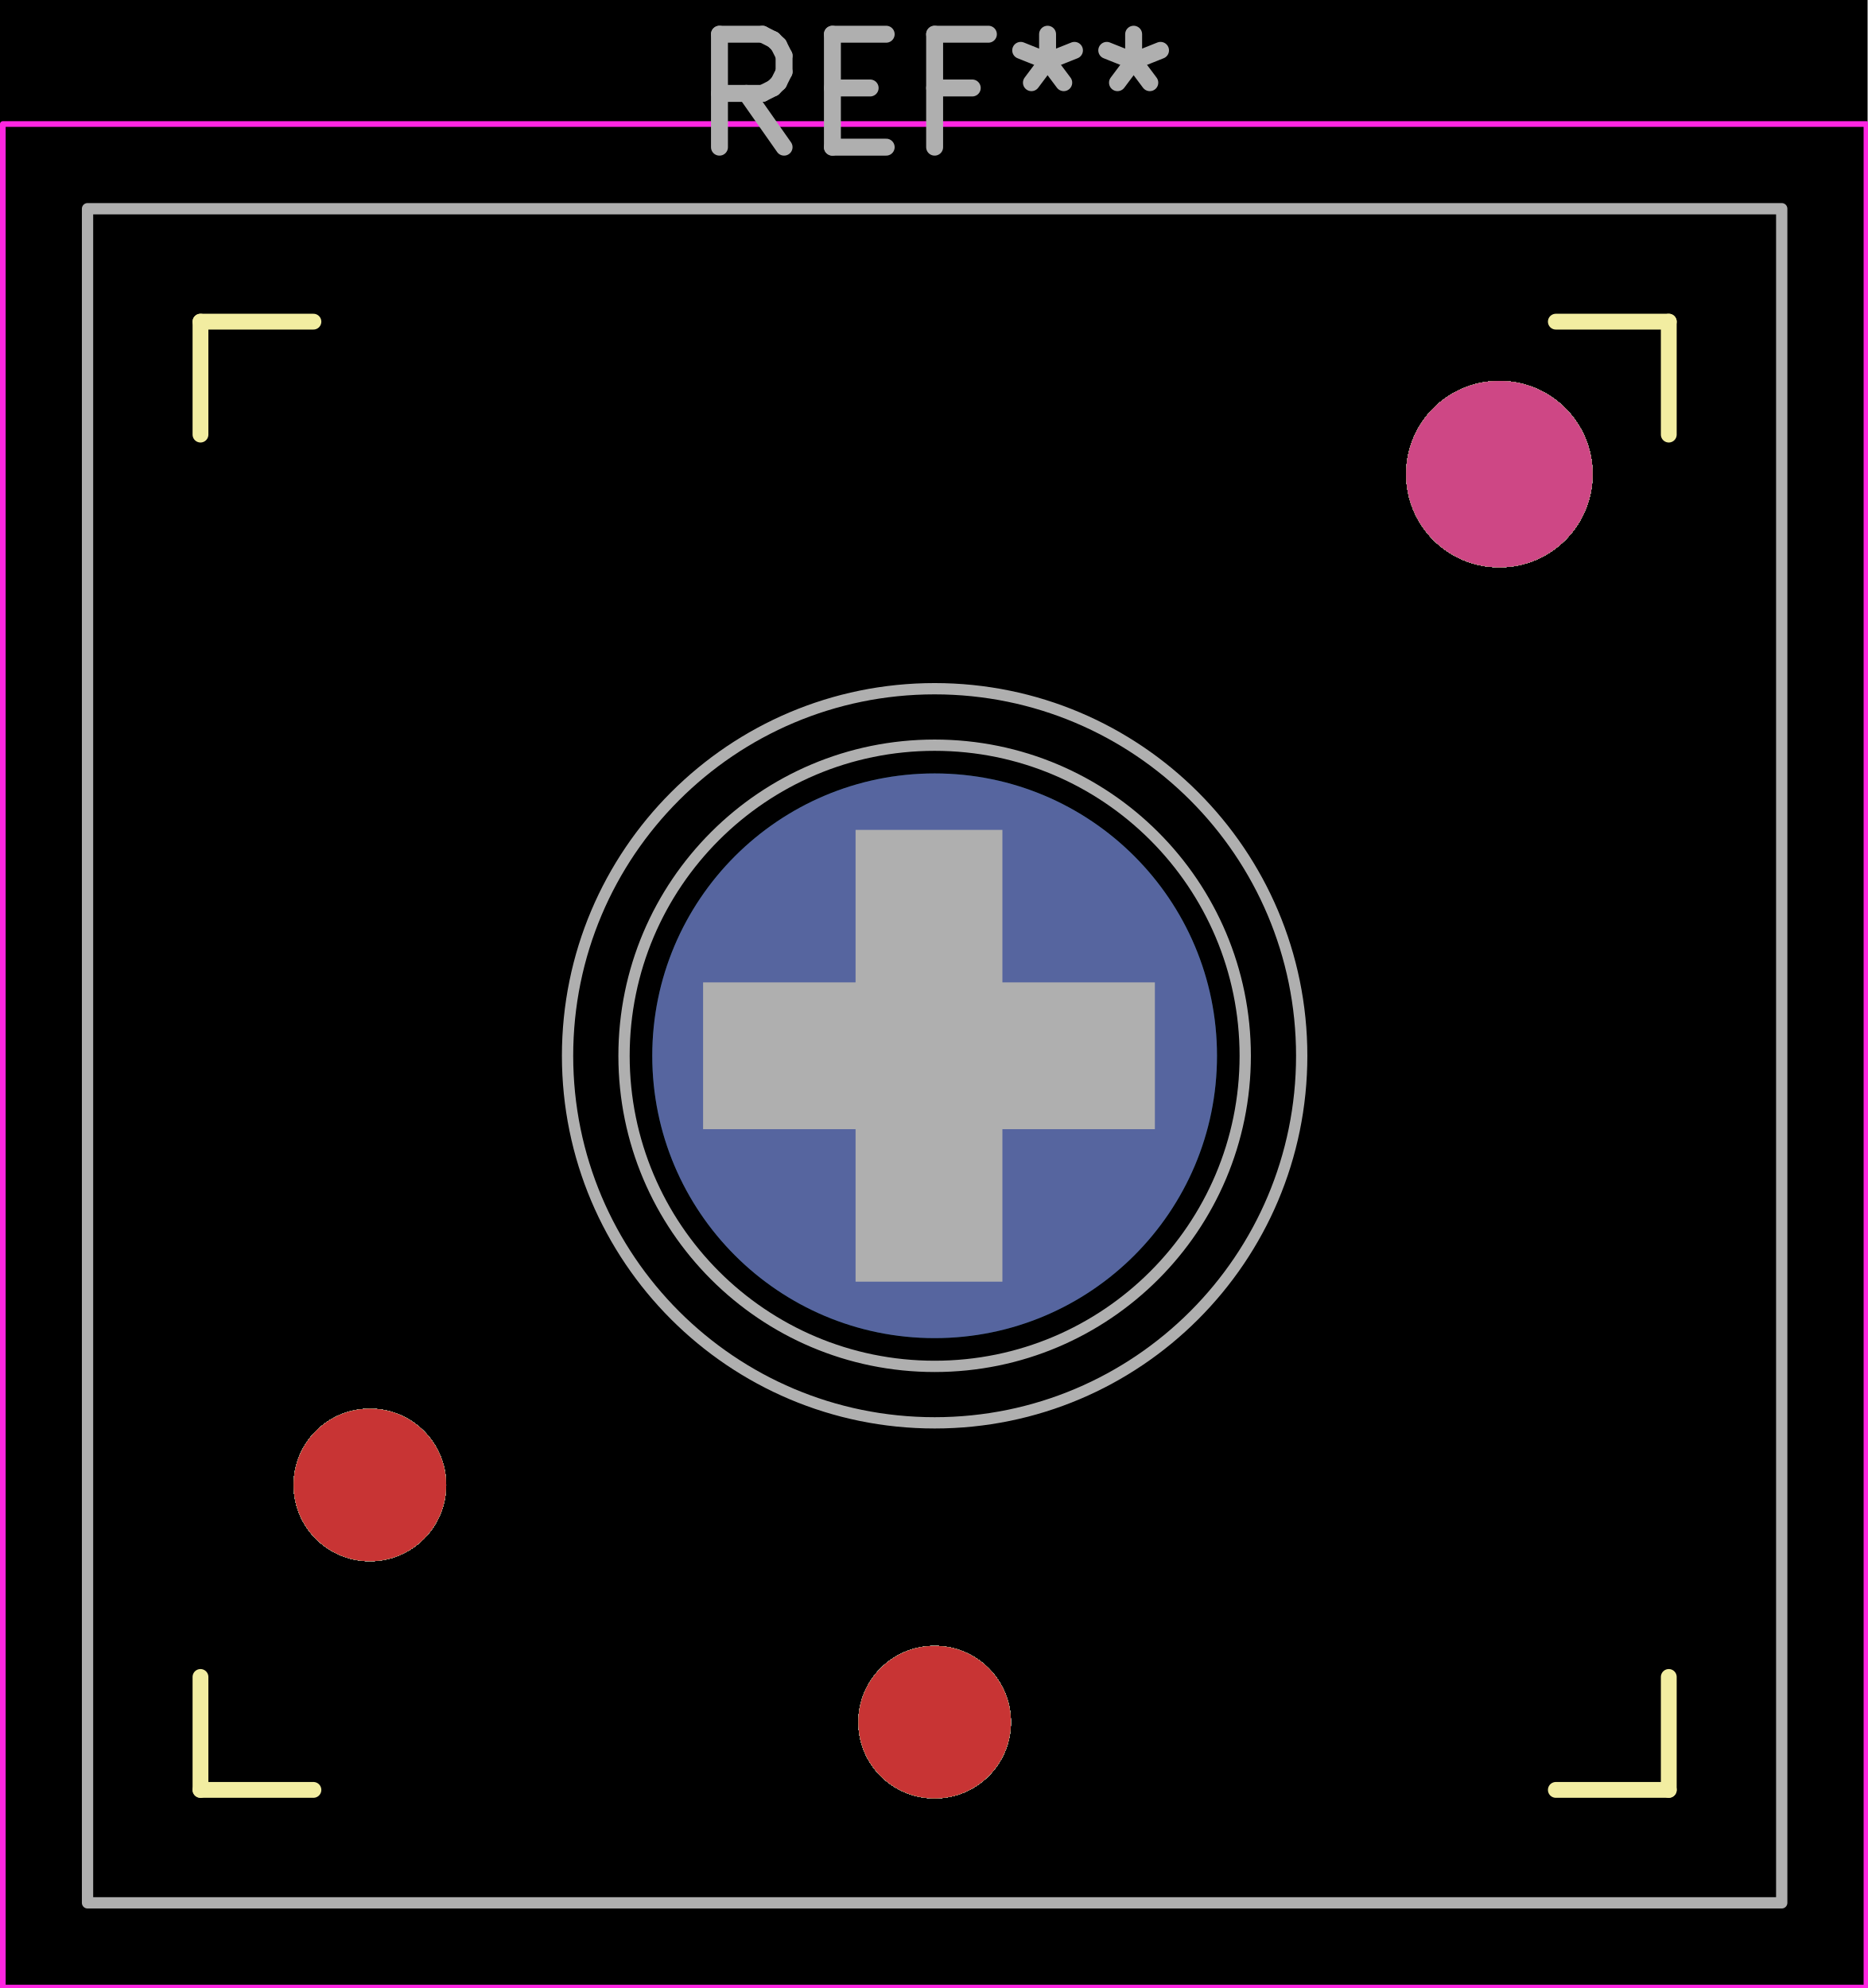
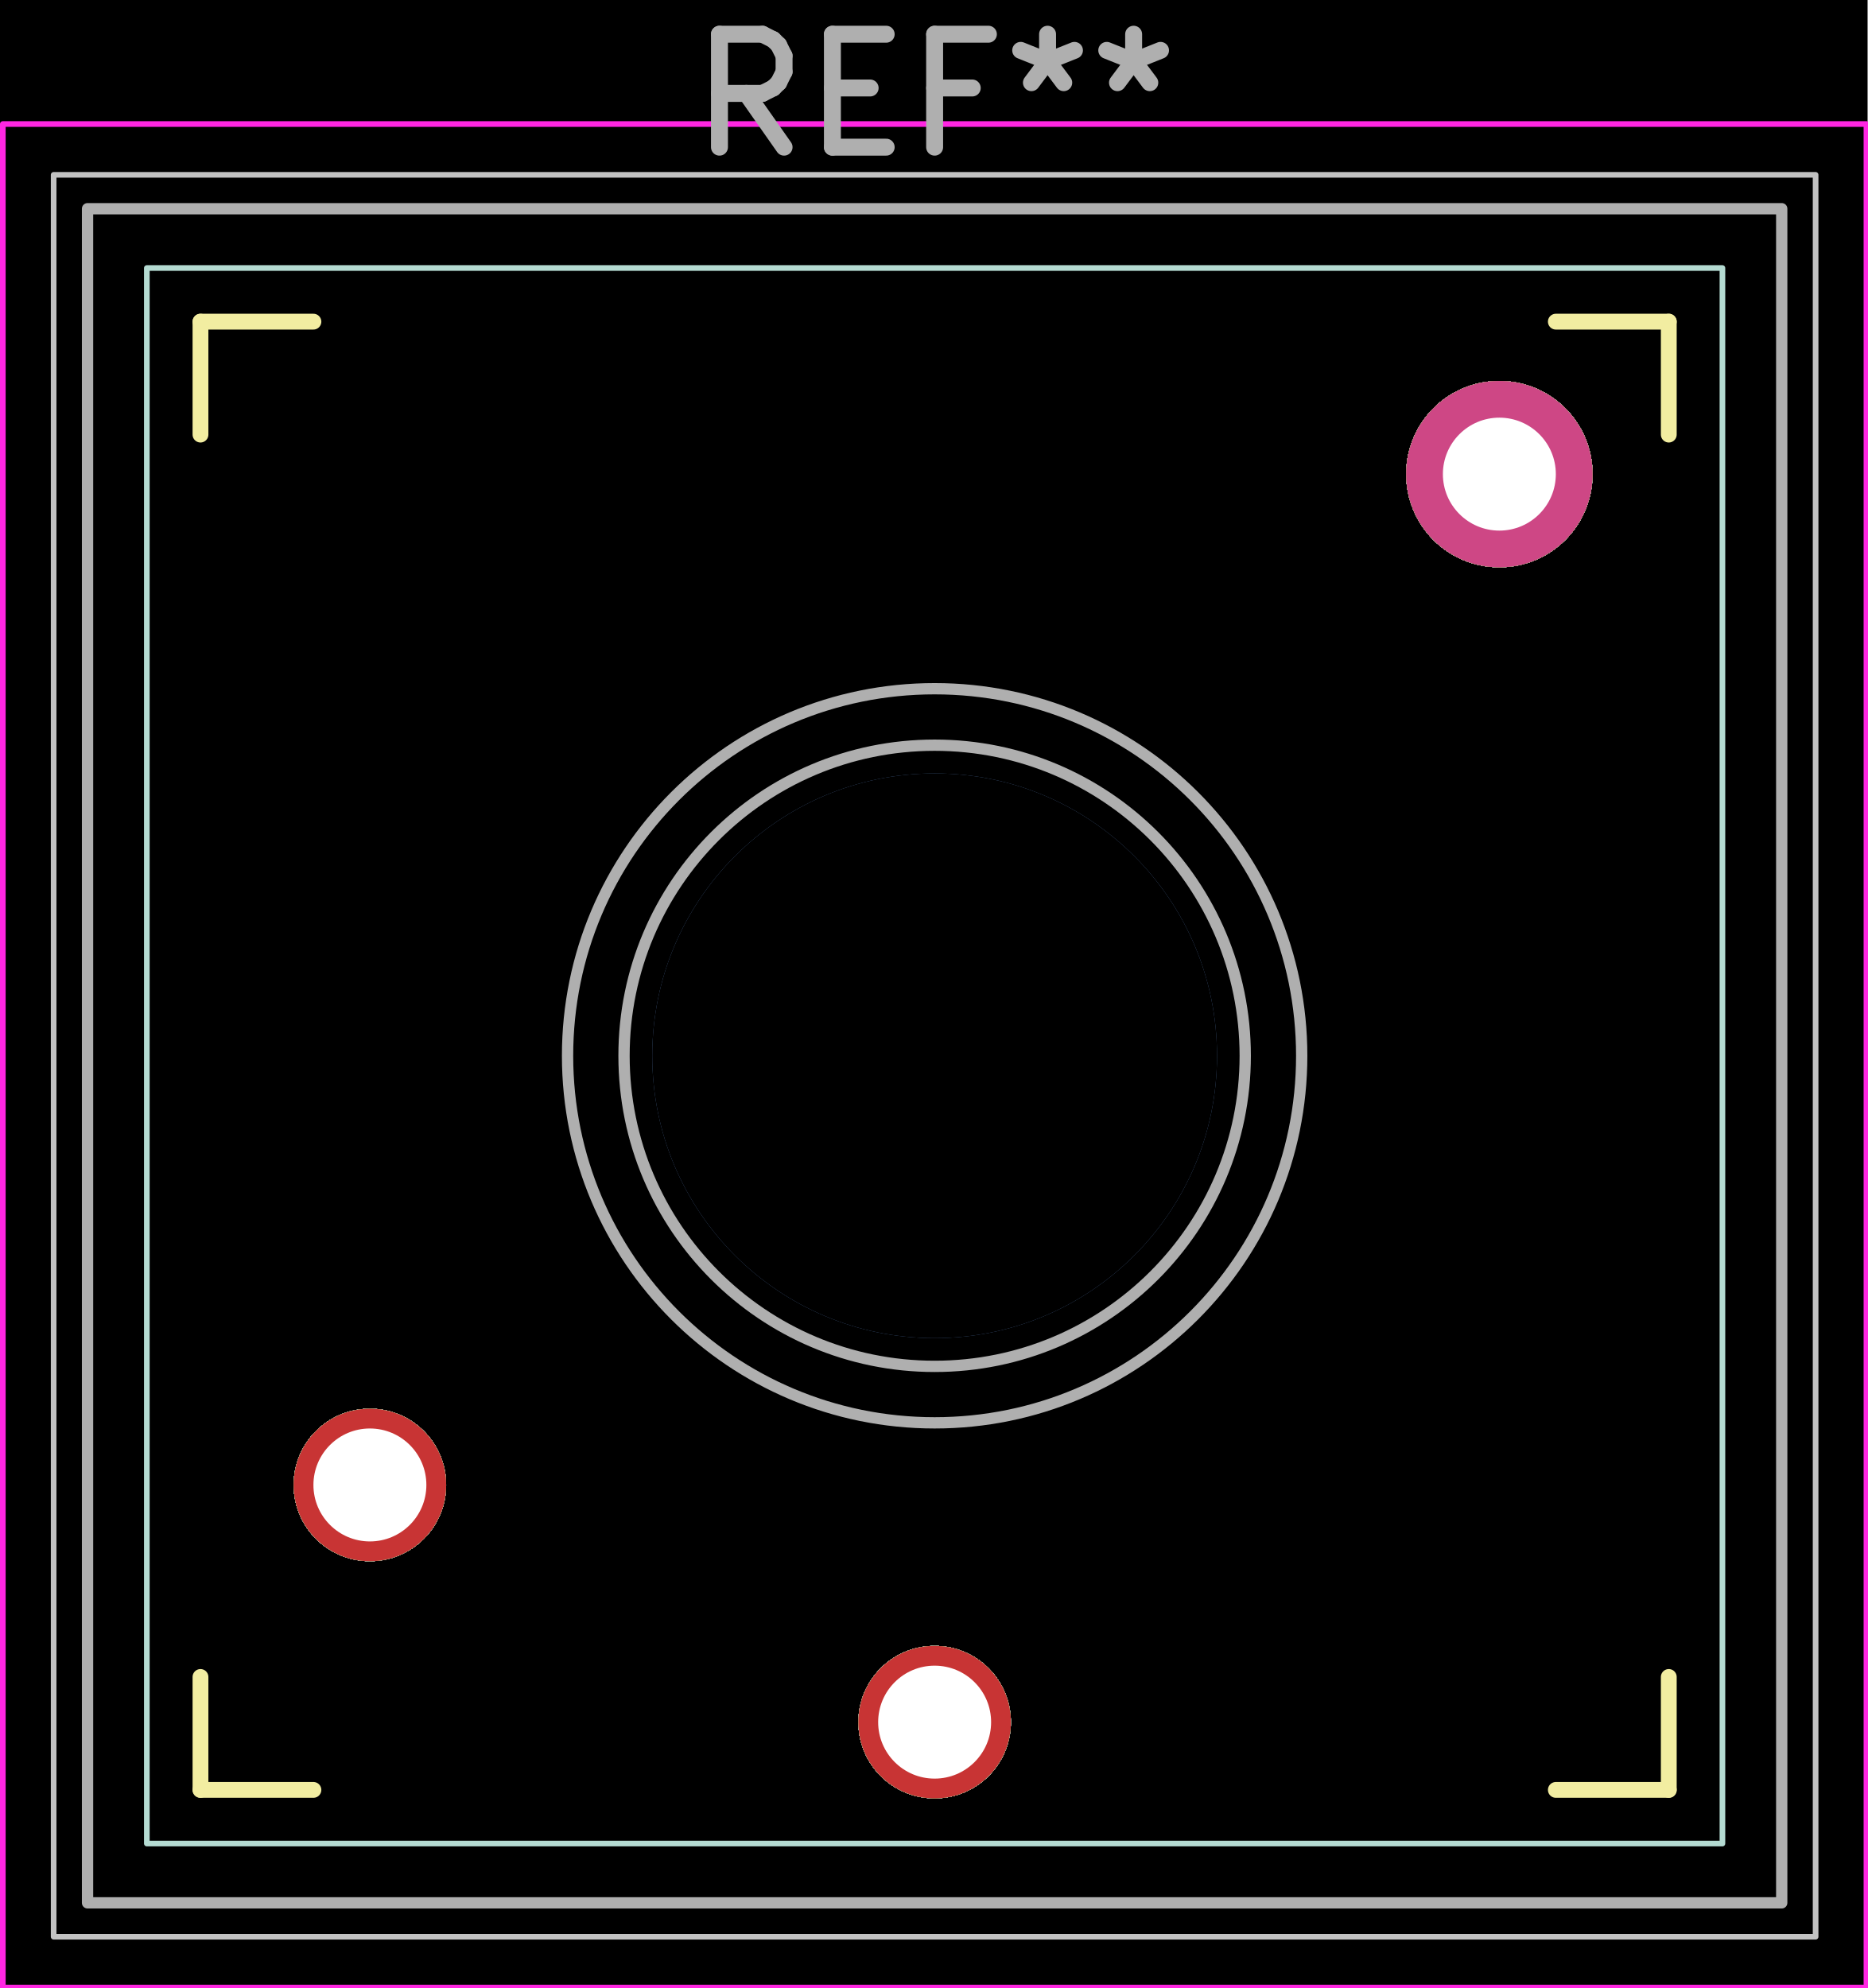
<svg xmlns="http://www.w3.org/2000/svg" version="1.1" width="100%" height="100%" viewBox="0 0 16.535 17.602" preserveAspectRatio="xMidYMid meet">
  <rect width="100%" height="100%" fill="black" />
  <g style="fill:#000000; fill-opacity:1;stroke:#000000; stroke-opacity:1; stroke-linecap:round; stroke-linejoin:round;" transform="translate(0 0) scale(1 1)">
</g>
  <g style="fill:#4D7FC4; fill-opacity:1; stroke:none;">
    <circle cx="13.275" cy="4.198" r="0.825" />
-   </g>
-   <g style="fill:#4D7FC4; fill-opacity:1; stroke:none;">
-     <circle cx="8.275" cy="15.248" r="0.675" />
-   </g>
-   <g style="fill:#4D7FC4; fill-opacity:1; stroke:none;">
+     <circle cx="8.275" cy="15.248" r="0.675" />
    <circle cx="3.275" cy="13.148" r="0.675" />
  </g>
  <g style="fill:#02FFEE; fill-opacity:0.4; stroke:none;">
    <circle cx="8.275" cy="9.348" r="2.5" />
-   </g>
-   <g style="fill:#02FFEE; fill-opacity:0.4; stroke:none;">
-     <circle cx="13.275" cy="4.198" r="0.825" />
-   </g>
-   <g style="fill:#02FFEE; fill-opacity:0.4; stroke:none;">
-     <circle cx="8.275" cy="15.248" r="0.675" />
-   </g>
-   <g style="fill:#02FFEE; fill-opacity:0.4; stroke:none;">
-     <circle cx="3.275" cy="13.148" r="0.675" />
-   </g>
-   <g style="fill:#F2EDA1; fill-opacity:1; stroke:none;">
-     <circle cx="13.275" cy="4.198" r="0.825" />
-   </g>
-   <g style="fill:#F2EDA1; fill-opacity:1; stroke:none;">
-     <circle cx="8.275" cy="15.248" r="0.675" />
-   </g>
-   <g style="fill:#F2EDA1; fill-opacity:1; stroke:none;">
-     <circle cx="3.275" cy="13.148" r="0.675" />
-   </g>
-   <g style="fill:#E8B2A7; fill-opacity:1; stroke:none;">
-     <circle cx="13.275" cy="4.198" r="0.825" />
-   </g>
-   <g style="fill:#E8B2A7; fill-opacity:1; stroke:none;">
-     <circle cx="8.275" cy="15.248" r="0.675" />
-   </g>
-   <g style="fill:#E8B2A7; fill-opacity:1; stroke:none;">
-     <circle cx="3.275" cy="13.148" r="0.675" />
-   </g>
-   <g style="fill:#28CCD9; fill-opacity:1; stroke:none;">
-     <circle cx="13.275" cy="4.198" r="0.825" />
-   </g>
-   <g style="fill:#28CCD9; fill-opacity:1; stroke:none;">
-     <circle cx="8.275" cy="15.248" r="0.675" />
-   </g>
-   <g style="fill:#28CCD9; fill-opacity:1; stroke:none;">
-     <circle cx="3.275" cy="13.148" r="0.675" />
-   </g>
-   <g style="fill:#A7A5C6; fill-opacity:1; stroke:none;">
-     <circle cx="13.275" cy="4.198" r="0.825" />
-   </g>
-   <g style="fill:#A7A5C6; fill-opacity:1; stroke:none;">
-     <circle cx="8.275" cy="15.248" r="0.675" />
-   </g>
-   <g style="fill:#A7A5C6; fill-opacity:1; stroke:none;">
+     <circle cx="13.275" cy="4.198" r="0.825" />
+     <circle cx="8.275" cy="15.248" r="0.675" />
+     <circle cx="3.275" cy="13.148" r="0.675" />
+   </g>
+   <g style="fill:#F2EDA1; fill-opacity:1; stroke:none;">
+     <circle cx="13.275" cy="4.198" r="0.825" />
+     <circle cx="8.275" cy="15.248" r="0.675" />
+     <circle cx="3.275" cy="13.148" r="0.675" />
+   </g>
+   <g style="fill:#E8B2A7; fill-opacity:1; stroke:none;">
+     <circle cx="13.275" cy="4.198" r="0.825" />
+     <circle cx="8.275" cy="15.248" r="0.675" />
+     <circle cx="3.275" cy="13.148" r="0.675" />
+   </g>
+   <g style="fill:#28CCD9; fill-opacity:1; stroke:none;">
+     <circle cx="13.275" cy="4.198" r="0.825" />
+     <circle cx="8.275" cy="15.248" r="0.675" />
+     <circle cx="3.275" cy="13.148" r="0.675" />
+   </g>
+   <g style="fill:#A7A5C6; fill-opacity:1; stroke:none;">
+     <circle cx="13.275" cy="4.198" r="0.825" />
+     <circle cx="8.275" cy="15.248" r="0.675" />
    <circle cx="3.275" cy="13.148" r="0.675" />
  </g>
  <g style="fill:#F76F8E; fill-opacity:1; stroke:none;">
    <circle cx="13.275" cy="4.198" r="0.825" />
+     <circle cx="8.275" cy="15.248" r="0.675" />
+     <circle cx="3.275" cy="13.148" r="0.675" />
+   </g>
+   <g style="fill:#5BC3EB; fill-opacity:1; stroke:none;">
+     <circle cx="13.275" cy="4.198" r="0.825" />
+     <circle cx="8.275" cy="15.248" r="0.675" />
+     <circle cx="3.275" cy="13.148" r="0.675" />
+   </g>
+   <g style="fill:#ED7C33; fill-opacity:1; stroke:none;">
+     <circle cx="13.275" cy="4.198" r="0.825" />
+     <circle cx="8.275" cy="15.248" r="0.675" />
+     <circle cx="3.275" cy="13.148" r="0.675" />
+   </g>
+   <g style="fill:#F2EDA1; fill-opacity:1; stroke:none;">
+     <circle cx="13.275" cy="4.198" r="0.825" />
+     <circle cx="8.275" cy="15.248" r="0.675" />
+     <circle cx="3.275" cy="13.148" r="0.675" />
+   </g>
+   <g style="fill:#E8B2A7; fill-opacity:1; stroke:none;">
+     <circle cx="13.275" cy="4.198" r="0.825" />
+     <circle cx="8.275" cy="15.248" r="0.675" />
+     <circle cx="3.275" cy="13.148" r="0.675" />
+   </g>
+   <g style="fill:#28CCD9; fill-opacity:1; stroke:none;">
+     <circle cx="13.275" cy="4.198" r="0.825" />
+     <circle cx="8.275" cy="15.248" r="0.675" />
+     <circle cx="3.275" cy="13.148" r="0.675" />
+   </g>
+   <g style="fill:#A7A5C6; fill-opacity:1; stroke:none;">
+     <circle cx="13.275" cy="4.198" r="0.825" />
+     <circle cx="8.275" cy="15.248" r="0.675" />
+     <circle cx="3.275" cy="13.148" r="0.675" />
  </g>
  <g style="fill:#F76F8E; fill-opacity:1; stroke:none;">
-     <circle cx="8.275" cy="15.248" r="0.675" />
+     <circle cx="13.275" cy="4.198" r="0.825" />
+     <circle cx="8.275" cy="15.248" r="0.675" />
+     <circle cx="3.275" cy="13.148" r="0.675" />
+   </g>
+   <g style="fill:#5BC3EB; fill-opacity:1; stroke:none;">
+     <circle cx="13.275" cy="4.198" r="0.825" />
+     <circle cx="8.275" cy="15.248" r="0.675" />
+     <circle cx="3.275" cy="13.148" r="0.675" />
+   </g>
+   <g style="fill:#ED7C33; fill-opacity:1; stroke:none;">
+     <circle cx="13.275" cy="4.198" r="0.825" />
+     <circle cx="8.275" cy="15.248" r="0.675" />
+     <circle cx="3.275" cy="13.148" r="0.675" />
+   </g>
+   <g style="fill:#F2EDA1; fill-opacity:1; stroke:none;">
+     <circle cx="13.275" cy="4.198" r="0.825" />
+     <circle cx="8.275" cy="15.248" r="0.675" />
+     <circle cx="3.275" cy="13.148" r="0.675" />
+   </g>
+   <g style="fill:#E8B2A7; fill-opacity:1; stroke:none;">
+     <circle cx="13.275" cy="4.198" r="0.825" />
+     <circle cx="8.275" cy="15.248" r="0.675" />
+     <circle cx="3.275" cy="13.148" r="0.675" />
+   </g>
+   <g style="fill:#28CCD9; fill-opacity:1; stroke:none;">
+     <circle cx="13.275" cy="4.198" r="0.825" />
+     <circle cx="8.275" cy="15.248" r="0.675" />
+     <circle cx="3.275" cy="13.148" r="0.675" />
+   </g>
+   <g style="fill:#A7A5C6; fill-opacity:1; stroke:none;">
+     <circle cx="13.275" cy="4.198" r="0.825" />
+     <circle cx="8.275" cy="15.248" r="0.675" />
+     <circle cx="3.275" cy="13.148" r="0.675" />
  </g>
  <g style="fill:#F76F8E; fill-opacity:1; stroke:none;">
+     <circle cx="13.275" cy="4.198" r="0.825" />
+     <circle cx="8.275" cy="15.248" r="0.675" />
    <circle cx="3.275" cy="13.148" r="0.675" />
  </g>
  <g style="fill:#5BC3EB; fill-opacity:1; stroke:none;">
    <circle cx="13.275" cy="4.198" r="0.825" />
-   </g>
-   <g style="fill:#5BC3EB; fill-opacity:1; stroke:none;">
-     <circle cx="8.275" cy="15.248" r="0.675" />
-   </g>
-   <g style="fill:#5BC3EB; fill-opacity:1; stroke:none;">
+     <circle cx="8.275" cy="15.248" r="0.675" />
    <circle cx="3.275" cy="13.148" r="0.675" />
  </g>
  <g style="fill:#ED7C33; fill-opacity:1; stroke:none;">
    <circle cx="13.275" cy="4.198" r="0.825" />
-   </g>
-   <g style="fill:#ED7C33; fill-opacity:1; stroke:none;">
-     <circle cx="8.275" cy="15.248" r="0.675" />
-   </g>
-   <g style="fill:#ED7C33; fill-opacity:1; stroke:none;">
-     <circle cx="3.275" cy="13.148" r="0.675" />
-   </g>
-   <g style="fill:#F2EDA1; fill-opacity:1; stroke:none;">
-     <circle cx="13.275" cy="4.198" r="0.825" />
-   </g>
-   <g style="fill:#F2EDA1; fill-opacity:1; stroke:none;">
-     <circle cx="8.275" cy="15.248" r="0.675" />
-   </g>
-   <g style="fill:#F2EDA1; fill-opacity:1; stroke:none;">
-     <circle cx="3.275" cy="13.148" r="0.675" />
-   </g>
-   <g style="fill:#E8B2A7; fill-opacity:1; stroke:none;">
-     <circle cx="13.275" cy="4.198" r="0.825" />
-   </g>
-   <g style="fill:#E8B2A7; fill-opacity:1; stroke:none;">
-     <circle cx="8.275" cy="15.248" r="0.675" />
-   </g>
-   <g style="fill:#E8B2A7; fill-opacity:1; stroke:none;">
-     <circle cx="3.275" cy="13.148" r="0.675" />
-   </g>
-   <g style="fill:#28CCD9; fill-opacity:1; stroke:none;">
-     <circle cx="13.275" cy="4.198" r="0.825" />
-   </g>
-   <g style="fill:#28CCD9; fill-opacity:1; stroke:none;">
-     <circle cx="8.275" cy="15.248" r="0.675" />
-   </g>
-   <g style="fill:#28CCD9; fill-opacity:1; stroke:none;">
-     <circle cx="3.275" cy="13.148" r="0.675" />
-   </g>
-   <g style="fill:#A7A5C6; fill-opacity:1; stroke:none;">
-     <circle cx="13.275" cy="4.198" r="0.825" />
-   </g>
-   <g style="fill:#A7A5C6; fill-opacity:1; stroke:none;">
-     <circle cx="8.275" cy="15.248" r="0.675" />
-   </g>
-   <g style="fill:#A7A5C6; fill-opacity:1; stroke:none;">
-     <circle cx="3.275" cy="13.148" r="0.675" />
-   </g>
-   <g style="fill:#F76F8E; fill-opacity:1; stroke:none;">
-     <circle cx="13.275" cy="4.198" r="0.825" />
-   </g>
-   <g style="fill:#F76F8E; fill-opacity:1; stroke:none;">
-     <circle cx="8.275" cy="15.248" r="0.675" />
-   </g>
-   <g style="fill:#F76F8E; fill-opacity:1; stroke:none;">
-     <circle cx="3.275" cy="13.148" r="0.675" />
-   </g>
-   <g style="fill:#5BC3EB; fill-opacity:1; stroke:none;">
-     <circle cx="13.275" cy="4.198" r="0.825" />
-   </g>
-   <g style="fill:#5BC3EB; fill-opacity:1; stroke:none;">
-     <circle cx="8.275" cy="15.248" r="0.675" />
-   </g>
-   <g style="fill:#5BC3EB; fill-opacity:1; stroke:none;">
-     <circle cx="3.275" cy="13.148" r="0.675" />
-   </g>
-   <g style="fill:#ED7C33; fill-opacity:1; stroke:none;">
-     <circle cx="13.275" cy="4.198" r="0.825" />
-   </g>
-   <g style="fill:#ED7C33; fill-opacity:1; stroke:none;">
-     <circle cx="8.275" cy="15.248" r="0.675" />
-   </g>
-   <g style="fill:#ED7C33; fill-opacity:1; stroke:none;">
-     <circle cx="3.275" cy="13.148" r="0.675" />
-   </g>
-   <g style="fill:#F2EDA1; fill-opacity:1; stroke:none;">
-     <circle cx="13.275" cy="4.198" r="0.825" />
-   </g>
-   <g style="fill:#F2EDA1; fill-opacity:1; stroke:none;">
-     <circle cx="8.275" cy="15.248" r="0.675" />
-   </g>
-   <g style="fill:#F2EDA1; fill-opacity:1; stroke:none;">
-     <circle cx="3.275" cy="13.148" r="0.675" />
-   </g>
-   <g style="fill:#E8B2A7; fill-opacity:1; stroke:none;">
-     <circle cx="13.275" cy="4.198" r="0.825" />
-   </g>
-   <g style="fill:#E8B2A7; fill-opacity:1; stroke:none;">
-     <circle cx="8.275" cy="15.248" r="0.675" />
-   </g>
-   <g style="fill:#E8B2A7; fill-opacity:1; stroke:none;">
-     <circle cx="3.275" cy="13.148" r="0.675" />
-   </g>
-   <g style="fill:#28CCD9; fill-opacity:1; stroke:none;">
-     <circle cx="13.275" cy="4.198" r="0.825" />
-   </g>
-   <g style="fill:#28CCD9; fill-opacity:1; stroke:none;">
-     <circle cx="8.275" cy="15.248" r="0.675" />
-   </g>
-   <g style="fill:#28CCD9; fill-opacity:1; stroke:none;">
-     <circle cx="3.275" cy="13.148" r="0.675" />
-   </g>
-   <g style="fill:#A7A5C6; fill-opacity:1; stroke:none;">
-     <circle cx="13.275" cy="4.198" r="0.825" />
-   </g>
-   <g style="fill:#A7A5C6; fill-opacity:1; stroke:none;">
-     <circle cx="8.275" cy="15.248" r="0.675" />
-   </g>
-   <g style="fill:#A7A5C6; fill-opacity:1; stroke:none;">
-     <circle cx="3.275" cy="13.148" r="0.675" />
-   </g>
-   <g style="fill:#F76F8E; fill-opacity:1; stroke:none;">
-     <circle cx="13.275" cy="4.198" r="0.825" />
-   </g>
-   <g style="fill:#F76F8E; fill-opacity:1; stroke:none;">
-     <circle cx="8.275" cy="15.248" r="0.675" />
-   </g>
-   <g style="fill:#F76F8E; fill-opacity:1; stroke:none;">
-     <circle cx="3.275" cy="13.148" r="0.675" />
-   </g>
-   <g style="fill:#5BC3EB; fill-opacity:1; stroke:none;">
-     <circle cx="13.275" cy="4.198" r="0.825" />
-   </g>
-   <g style="fill:#5BC3EB; fill-opacity:1; stroke:none;">
-     <circle cx="8.275" cy="15.248" r="0.675" />
-   </g>
-   <g style="fill:#5BC3EB; fill-opacity:1; stroke:none;">
-     <circle cx="3.275" cy="13.148" r="0.675" />
-   </g>
-   <g style="fill:#ED7C33; fill-opacity:1; stroke:none;">
-     <circle cx="13.275" cy="4.198" r="0.825" />
-   </g>
-   <g style="fill:#ED7C33; fill-opacity:1; stroke:none;">
-     <circle cx="8.275" cy="15.248" r="0.675" />
-   </g>
-   <g style="fill:#ED7C33; fill-opacity:1; stroke:none;">
+     <circle cx="8.275" cy="15.248" r="0.675" />
    <circle cx="3.275" cy="13.148" r="0.675" />
  </g>
  <g style="fill:#8DCB81; fill-opacity:1; stroke:none;">
    <circle cx="13.275" cy="4.198" r="0.825" />
-   </g>
-   <g style="fill:#8DCB81; fill-opacity:1; stroke:none;">
-     <circle cx="8.275" cy="15.248" r="0.675" />
-   </g>
-   <g style="fill:#8DCB81; fill-opacity:1; stroke:none;">
-     <circle cx="3.275" cy="13.148" r="0.675" />
-   </g>
-   <g style="fill:#F2EDA1; fill-opacity:1; stroke:none;">
-     <circle cx="13.275" cy="4.198" r="0.825" />
-   </g>
-   <g style="fill:#F2EDA1; fill-opacity:1; stroke:none;">
-     <circle cx="8.275" cy="15.248" r="0.675" />
-   </g>
-   <g style="fill:#F2EDA1; fill-opacity:1; stroke:none;">
-     <circle cx="3.275" cy="13.148" r="0.675" />
-   </g>
-   <g style="fill:#E8B2A7; fill-opacity:1; stroke:none;">
-     <circle cx="13.275" cy="4.198" r="0.825" />
-   </g>
-   <g style="fill:#E8B2A7; fill-opacity:1; stroke:none;">
-     <circle cx="8.275" cy="15.248" r="0.675" />
-   </g>
-   <g style="fill:#E8B2A7; fill-opacity:1; stroke:none;">
-     <circle cx="3.275" cy="13.148" r="0.675" />
-   </g>
-   <g style="fill:#28CCD9; fill-opacity:1; stroke:none;">
-     <circle cx="13.275" cy="4.198" r="0.825" />
-   </g>
-   <g style="fill:#28CCD9; fill-opacity:1; stroke:none;">
-     <circle cx="8.275" cy="15.248" r="0.675" />
-   </g>
-   <g style="fill:#28CCD9; fill-opacity:1; stroke:none;">
-     <circle cx="3.275" cy="13.148" r="0.675" />
-   </g>
-   <g style="fill:#A7A5C6; fill-opacity:1; stroke:none;">
-     <circle cx="13.275" cy="4.198" r="0.825" />
-   </g>
-   <g style="fill:#A7A5C6; fill-opacity:1; stroke:none;">
-     <circle cx="8.275" cy="15.248" r="0.675" />
-   </g>
-   <g style="fill:#A7A5C6; fill-opacity:1; stroke:none;">
+     <circle cx="8.275" cy="15.248" r="0.675" />
+     <circle cx="3.275" cy="13.148" r="0.675" />
+   </g>
+   <g style="fill:#F2EDA1; fill-opacity:1; stroke:none;">
+     <circle cx="13.275" cy="4.198" r="0.825" />
+     <circle cx="8.275" cy="15.248" r="0.675" />
+     <circle cx="3.275" cy="13.148" r="0.675" />
+   </g>
+   <g style="fill:#E8B2A7; fill-opacity:1; stroke:none;">
+     <circle cx="13.275" cy="4.198" r="0.825" />
+     <circle cx="8.275" cy="15.248" r="0.675" />
+     <circle cx="3.275" cy="13.148" r="0.675" />
+   </g>
+   <g style="fill:#28CCD9; fill-opacity:1; stroke:none;">
+     <circle cx="13.275" cy="4.198" r="0.825" />
+     <circle cx="8.275" cy="15.248" r="0.675" />
+     <circle cx="3.275" cy="13.148" r="0.675" />
+   </g>
+   <g style="fill:#A7A5C6; fill-opacity:1; stroke:none;">
+     <circle cx="13.275" cy="4.198" r="0.825" />
+     <circle cx="8.275" cy="15.248" r="0.675" />
    <circle cx="3.275" cy="13.148" r="0.675" />
  </g>
  <g style="fill:#DB628B; fill-opacity:1; stroke:none;">
    <circle cx="13.275" cy="4.198" r="0.825" />
-   </g>
-   <g style="fill:#DB628B; fill-opacity:1; stroke:none;">
-     <circle cx="8.275" cy="15.248" r="0.675" />
-   </g>
-   <g style="fill:#DB628B; fill-opacity:1; stroke:none;">
+     <circle cx="8.275" cy="15.248" r="0.675" />
    <circle cx="3.275" cy="13.148" r="0.675" />
  </g>
  <g style="fill:#4FCBCB; fill-opacity:1; stroke:none;">
    <circle cx="13.275" cy="4.198" r="0.825" />
-   </g>
-   <g style="fill:#4FCBCB; fill-opacity:1; stroke:none;">
-     <circle cx="8.275" cy="15.248" r="0.675" />
-   </g>
-   <g style="fill:#4FCBCB; fill-opacity:1; stroke:none;">
+     <circle cx="8.275" cy="15.248" r="0.675" />
    <circle cx="3.275" cy="13.148" r="0.675" />
  </g>
  <g style="fill:#CE7D2C; fill-opacity:1; stroke:none;">
    <circle cx="13.275" cy="4.198" r="0.825" />
-   </g>
-   <g style="fill:#CE7D2C; fill-opacity:1; stroke:none;">
-     <circle cx="8.275" cy="15.248" r="0.675" />
-   </g>
-   <g style="fill:#CE7D2C; fill-opacity:1; stroke:none;">
+     <circle cx="8.275" cy="15.248" r="0.675" />
    <circle cx="3.275" cy="13.148" r="0.675" />
  </g>
  <g style="fill:#7FC87F; fill-opacity:1; stroke:none;">
    <circle cx="13.275" cy="4.198" r="0.825" />
-   </g>
-   <g style="fill:#7FC87F; fill-opacity:1; stroke:none;">
-     <circle cx="8.275" cy="15.248" r="0.675" />
-   </g>
-   <g style="fill:#7FC87F; fill-opacity:1; stroke:none;">
+     <circle cx="8.275" cy="15.248" r="0.675" />
    <circle cx="3.275" cy="13.148" r="0.675" />
  </g>
  <g style="fill:#C83434; fill-opacity:1; stroke:none;">
    <circle cx="13.275" cy="4.198" r="0.825" />
-   </g>
-   <g style="fill:#C83434; fill-opacity:1; stroke:none;">
-     <circle cx="8.275" cy="15.248" r="0.675" />
-   </g>
-   <g style="fill:#C83434; fill-opacity:1; stroke:none;">
+     <circle cx="8.275" cy="15.248" r="0.675" />
    <circle cx="3.275" cy="13.148" r="0.675" />
  </g>
  <g style="fill:#D864FF; fill-opacity:0.4; stroke:none;">
    <circle cx="8.275" cy="9.348" r="2.5" />
-   </g>
-   <g style="fill:#D864FF; fill-opacity:0.4; stroke:none;">
    <circle cx="13.275" cy="4.198" r="0.825" />
  </g>
  <g style="fill:none;  stroke:#F2EDA1; stroke-width:0.14; stroke-opacity:1;  stroke-linecap:round; stroke-linejoin:round;">
    <path d="M1.775 3.848 L1.775 2.848 " />
    <path d="M1.775 15.848 L1.775 14.848 " />
    <path d="M1.775 15.848 L2.775 15.848 " />
    <path d="M2.775 2.848 L1.775 2.848 " />
    <path d="M13.775 15.848 L14.775 15.848 " />
    <path d="M14.775 2.848 L13.775 2.848 " />
    <path d="M14.775 2.848 L14.775 3.848 " />
    <path d="M14.775 14.848 L14.775 15.848 " />
    <path style="fill:none;  stroke:#FF26E2; stroke-width:0.05; stroke-opacity:1;  stroke-linecap:round; stroke-linejoin:round;fill:none" d="M 0.025,1.098 16.525,1.098 16.525,17.598 0.025,17.598 Z" />
  </g>
  <g style="fill:none;  stroke:#AFAFAF; stroke-width:0.15; stroke-opacity:1;  stroke-linecap:round; stroke-linejoin:round;">
    <text x="8.275" y="1.348" textLength="4.536" font-size="1.333" lengthAdjust="spacingAndGlyphs" text-anchor="middle" opacity="0" stroke-opacity="0">REF**</text>
    <g class="stroked-text">
      <path d="M6.942 1.303 L6.608 0.827 " />
      <path d="M6.37 1.303 L6.37 0.303 " />
      <path d="M6.37 0.303 L6.751 0.303 " />
      <path d="M6.751 0.303 L6.846 0.351 " />
      <path d="M6.846 0.351 L6.894 0.398 " />
-       <path d="M6.894 0.398 L6.942 0.493 " />
-       <path d="M6.942 0.493 L6.942 0.636 " />
+       <path d="M6.894 0.398 L6.942 0.494 " />
+       <path d="M6.942 0.494 L6.942 0.636 " />
      <path d="M6.942 0.636 L6.894 0.732 " />
      <path d="M6.894 0.732 L6.846 0.779 " />
      <path d="M6.846 0.779 L6.751 0.827 " />
      <path d="M6.751 0.827 L6.37 0.827 " />
      <path d="M7.37 0.779 L7.704 0.779 " />
      <path d="M7.846 1.303 L7.37 1.303 " />
      <path d="M7.37 1.303 L7.37 0.303 " />
      <path d="M7.37 0.303 L7.846 0.303 " />
      <path d="M8.608 0.779 L8.275 0.779 " />
      <path d="M8.275 1.303 L8.275 0.303 " />
      <path d="M8.275 0.303 L8.751 0.303 " />
      <path d="M9.275 0.303 L9.275 0.541 " />
      <path d="M9.037 0.446 L9.275 0.541 " />
      <path d="M9.275 0.541 L9.513 0.446 " />
      <path d="M9.132 0.732 L9.275 0.541 " />
      <path d="M9.275 0.541 L9.418 0.732 " />
      <path d="M10.037 0.303 L10.037 0.541 " />
      <path d="M9.799 0.446 L10.037 0.541 " />
      <path d="M10.037 0.541 L10.275 0.446 " />
      <path d="M9.894 0.732 L10.037 0.541 " />
      <path d="M10.037 0.541 L10.18 0.732 " />
    </g>
-     <path style="fill:none;  stroke:#AFAFAF; stroke-width:0.1; stroke-opacity:1;  stroke-linecap:round; stroke-linejoin:round;fill:none" d="M 15.775,16.848 0.775,16.848 0.775,1.848 15.775,1.848 Z" />
+     <path style="fill:none;  stroke:#AFAFAF; stroke-width:0.1; stroke-opacity:1;  stroke-linecap:round; stroke-linejoin:round;fill:none" d="M 0.775,1.848 15.775,1.848 15.775,16.848 0.775,16.848 Z" />
  </g>
  <g style="fill:none;  stroke:#AFAFAF; stroke-width:0.1; stroke-opacity:1;  stroke-linecap:round; stroke-linejoin:round;">
    <circle cx="8.275" cy="9.348" r="2.75" />
    <circle cx="8.275" cy="9.348" r="3.25" />
    <path style="fill:#AFAFAF; fill-opacity:1; stroke:none;fill-rule:evenodd;" d="M 8.875,8.698 10.225,8.698 10.225,9.998 8.875,9.998 8.875,11.348 7.575,11.348 7.575,9.998 6.225,9.998 6.225,8.698 7.575,8.698 7.575,7.348 8.875,7.348 Z" />
+     <path style="fill:none;  stroke:#B4DBD2; stroke-width:0.05; stroke-opacity:1;  stroke-linecap:round; stroke-linejoin:round;fill:none" d="M 1.3,2.373 15.25,2.373 15.25,16.323 1.3,16.323 Z" />
+     <path style="fill:none;  stroke:#C2C2C2; stroke-width:0.05; stroke-opacity:1;  stroke-linecap:round; stroke-linejoin:round;fill:none" d="M 0.475,1.548 16.075,1.548 16.075,17.148 0.475,17.148 Z" />
+   </g>
+   <g style="fill:#000000; fill-opacity:1; stroke:none;">
+     <circle cx="8.275" cy="9.348" r="2.5" />
+   </g>
+   <g style="fill:#FFFFFF; fill-opacity:1; stroke:none;">
+     <circle cx="13.275" cy="4.198" r="0.5" />
+   </g>
+   <g style="fill:#FFFFFF; fill-opacity:1; stroke:none;">
+     <circle cx="8.275" cy="15.248" r="0.5" />
+   </g>
+   <g style="fill:#FFFFFF; fill-opacity:1; stroke:none;">
+     <circle cx="3.275" cy="13.148" r="0.5" />
  </g>
</svg>
